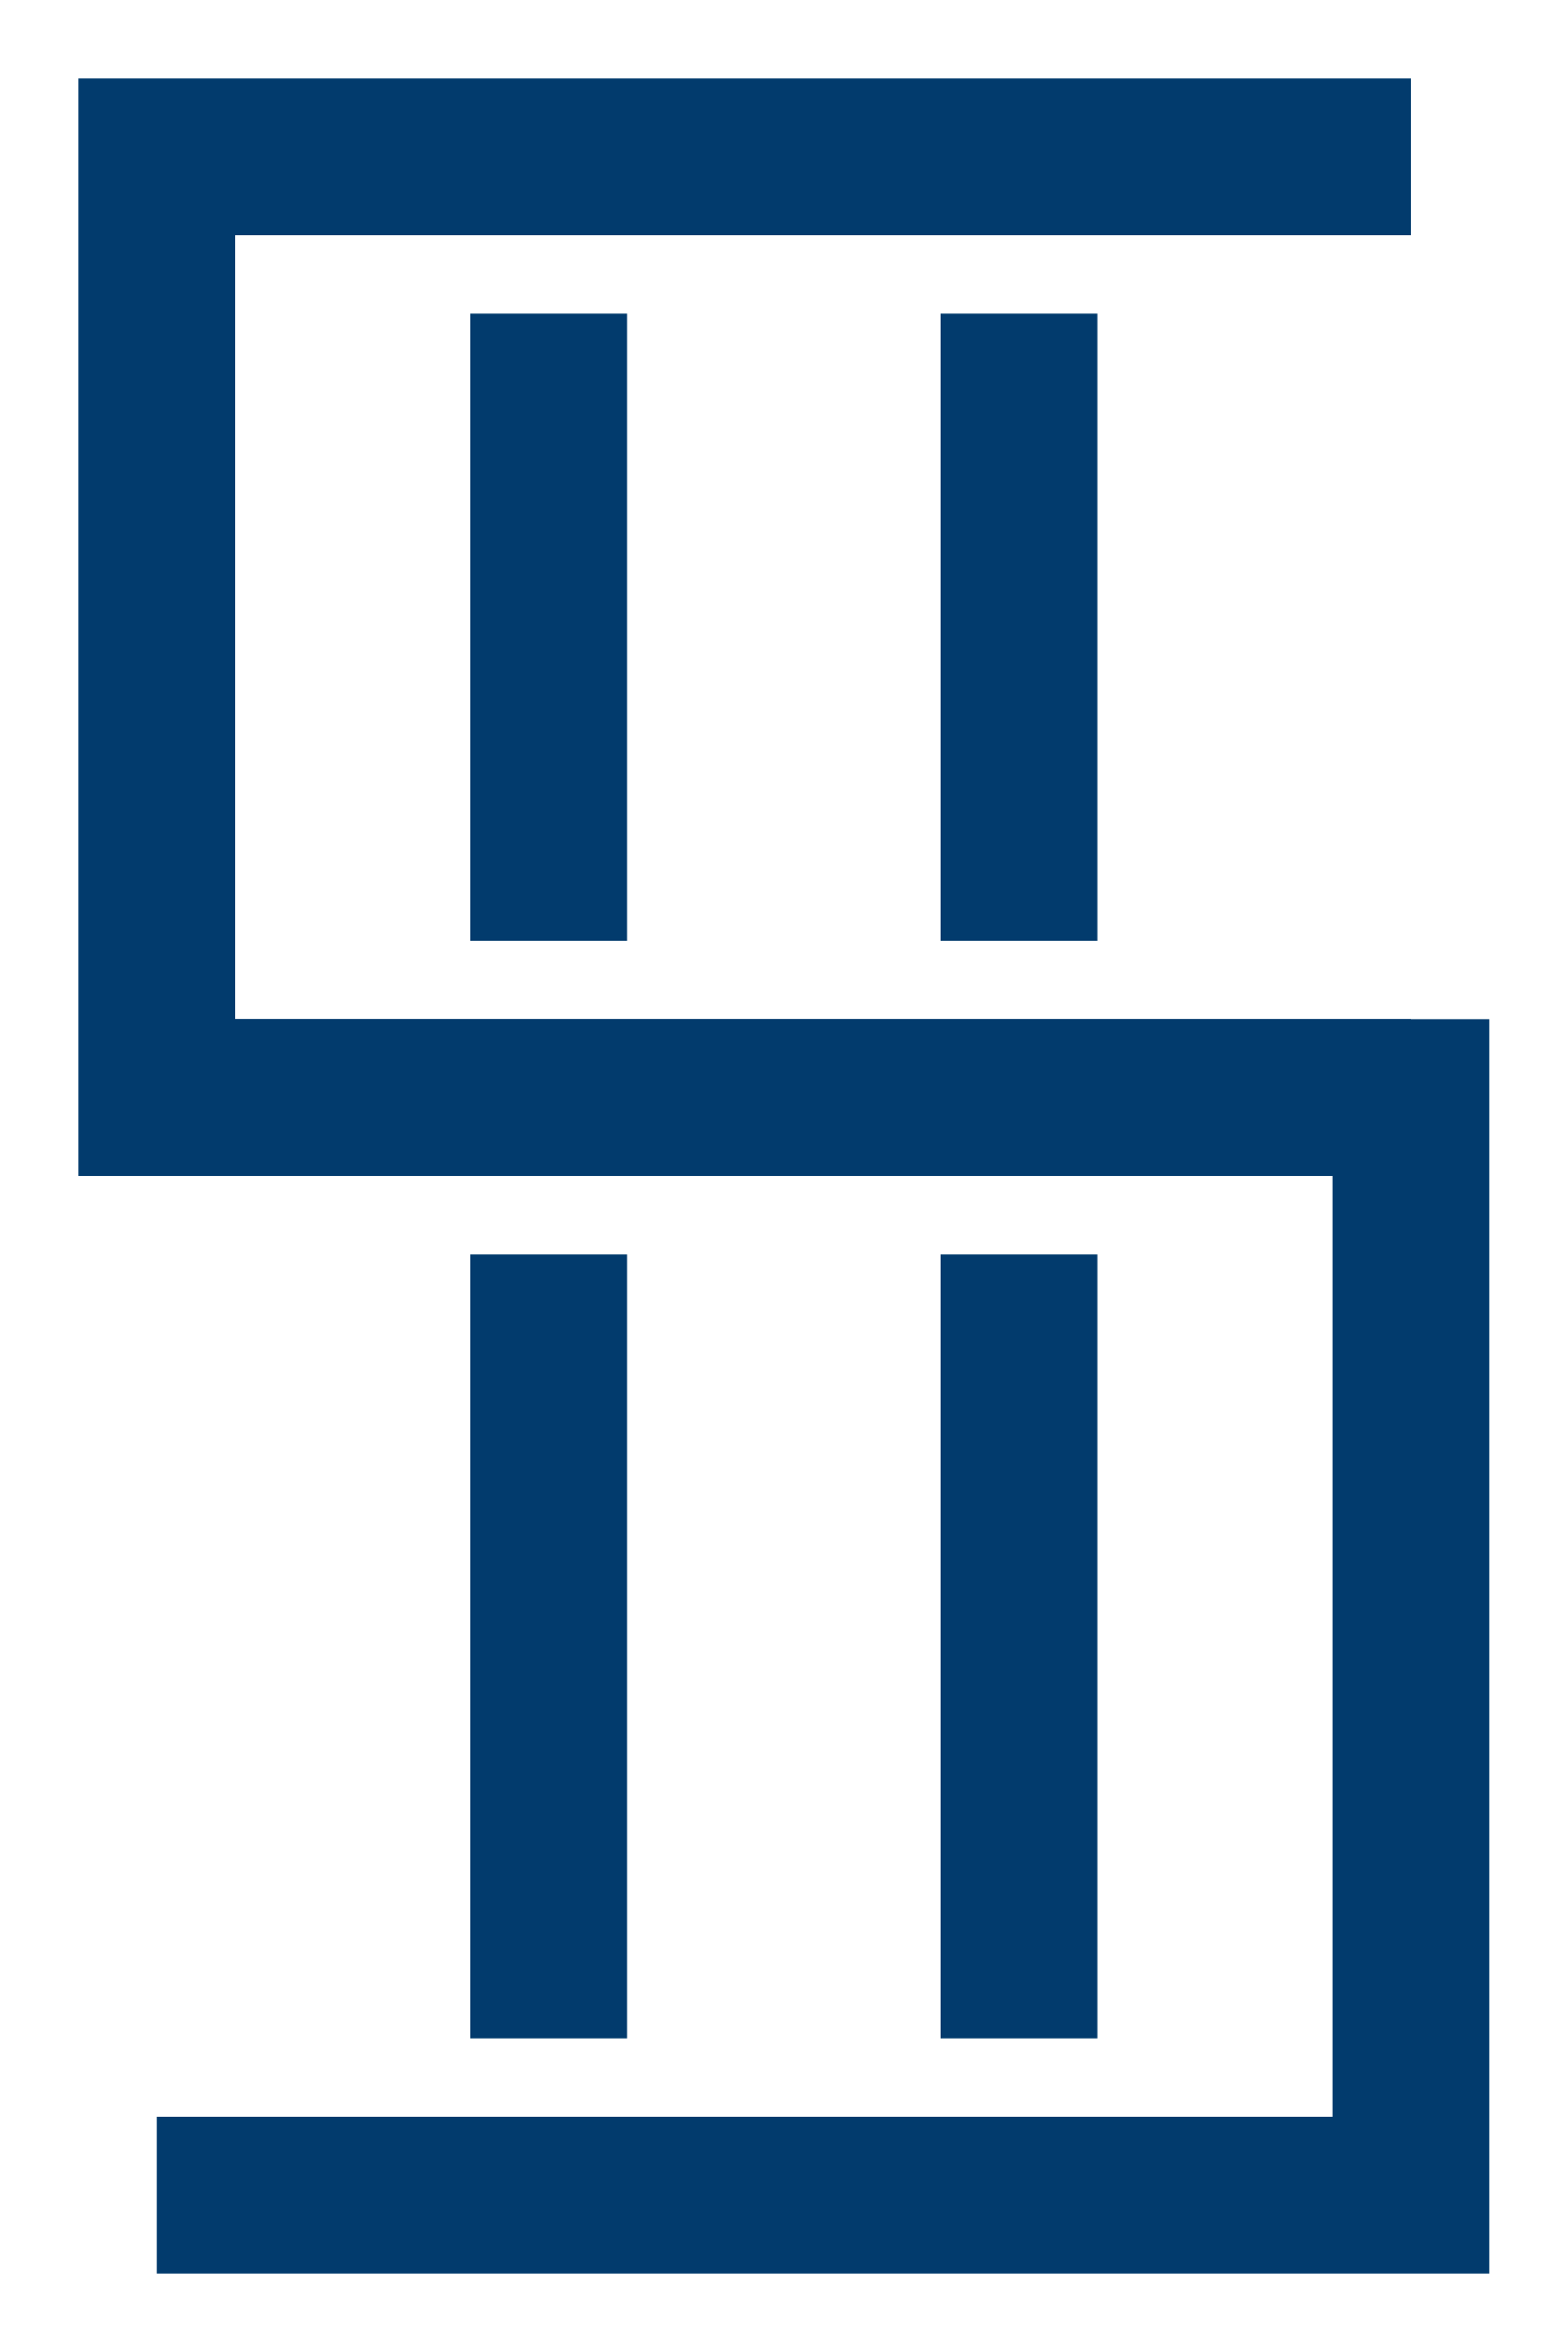
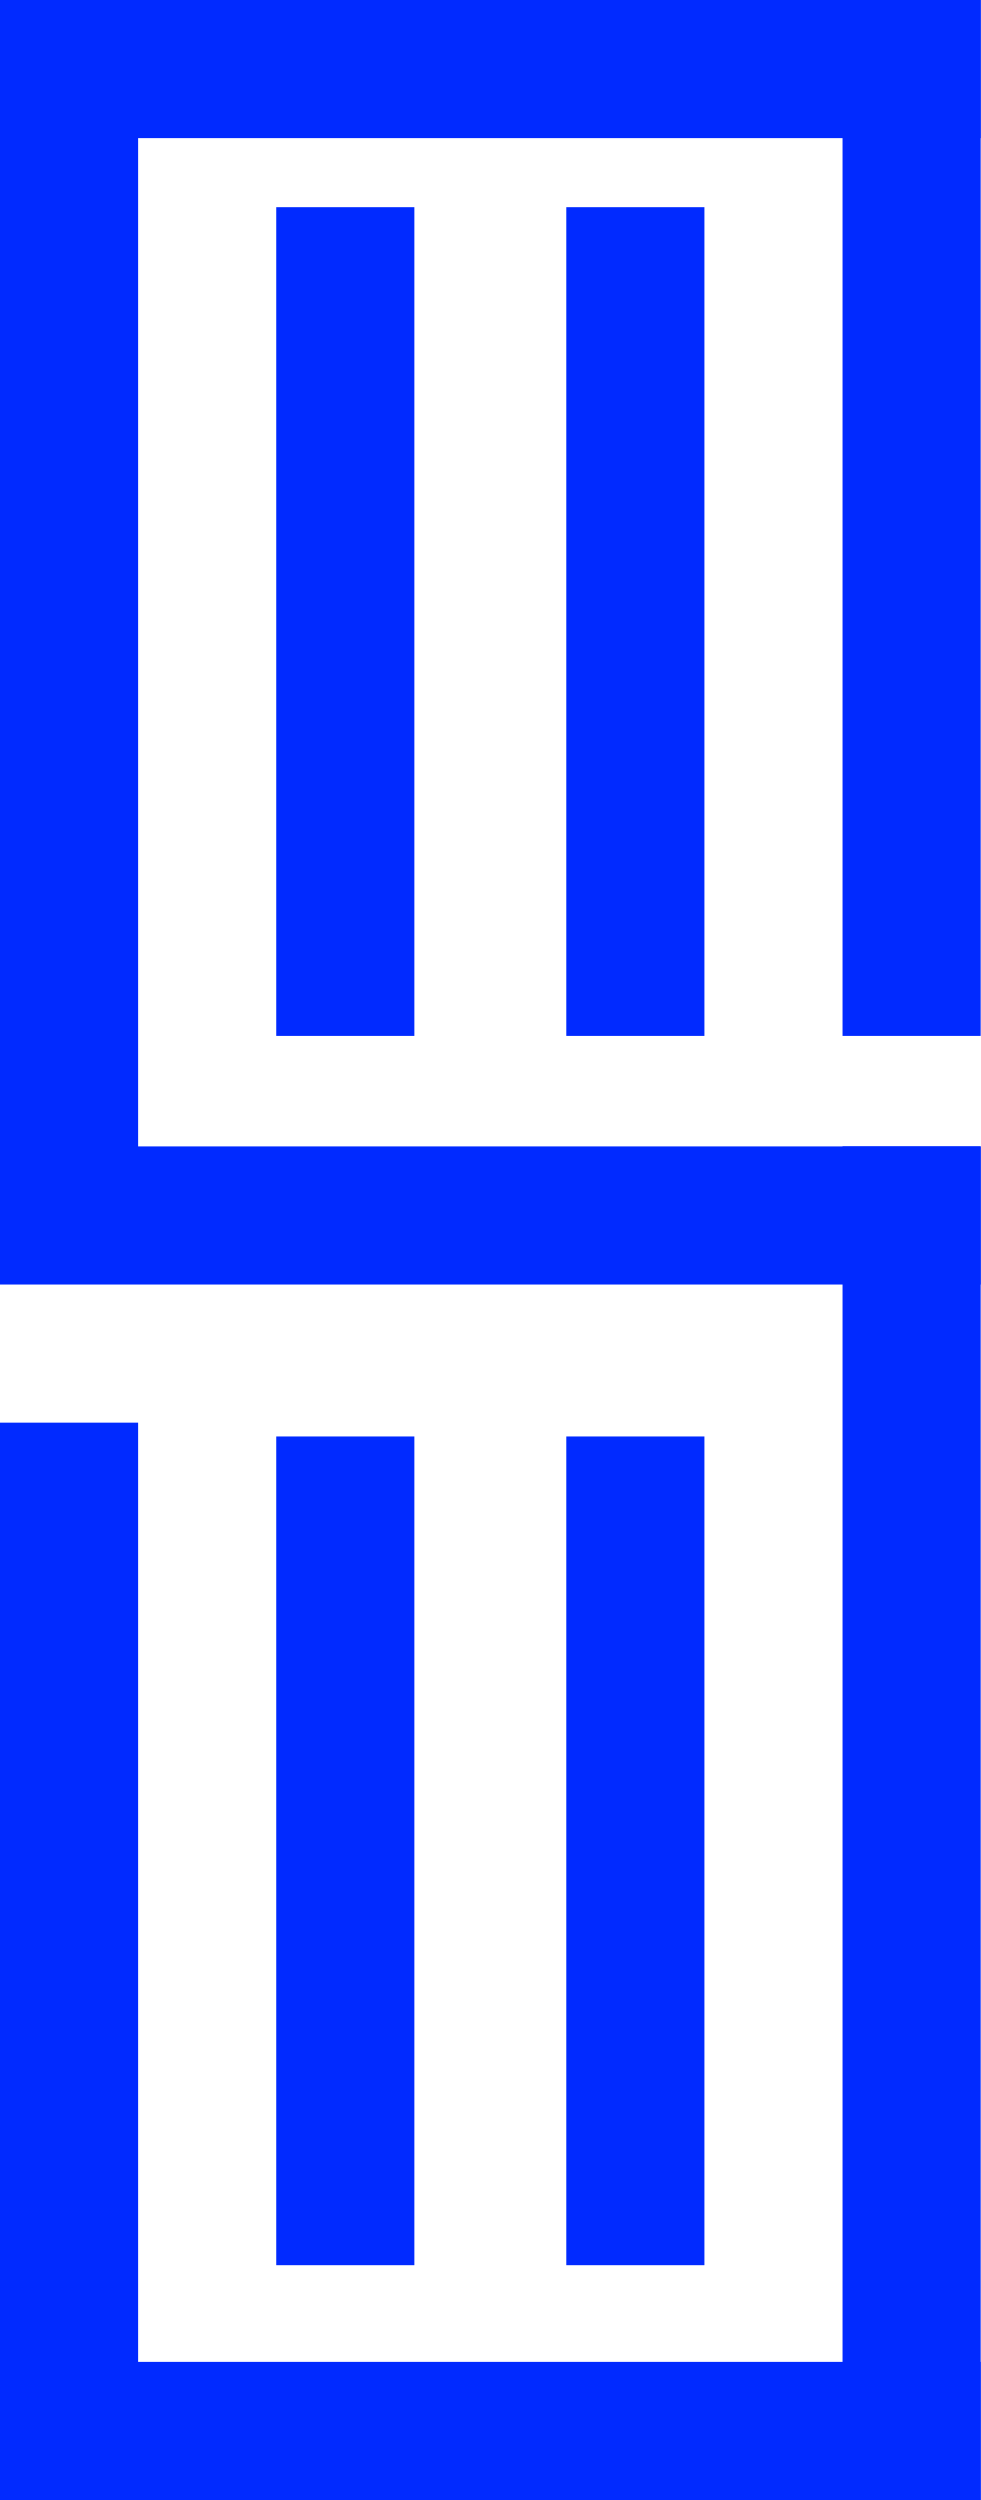
- <svg xmlns="http://www.w3.org/2000/svg" viewBox="0 0 100 150">
-   <path d="M 90,10 L 10,10 L 10,70 L 90,70" fill="none" stroke="#023b6d" stroke-width="10" stroke-linejoin="miter" />
-   <path d="M 35,20 L 35,60" fill="none" stroke="#023b6d" stroke-width="10" />
-   <path d="M 65,20 L 65,60" fill="none" stroke="#023b6d" stroke-width="10" />
-   <path d="M 10,70 L 90,70 L 90,140 L 10,140" fill="none" stroke="#023b6d" stroke-width="10" stroke-linejoin="miter" />
-   <path d="M 35,80 L 35,130" fill="none" stroke="#023b6d" stroke-width="10" />
-   <path d="M 65,80 L 65,130" fill="none" stroke="#023b6d" stroke-width="10" />
+ <svg xmlns="http://www.w3.org/2000/svg" viewBox="0 0 71 181" width="100%" height="100%">
+   <g fill="#012aff">
+     <rect x="0" y="0" width="71" height="10" />
+     <rect x="0" y="0" width="10" height="92" />
+     <rect x="61" y="0" width="10" height="75" />
+     <rect x="20" y="15" width="10" height="60" />
+     <rect x="41" y="15" width="10" height="60" />
+     <rect x="0" y="83" width="71" height="10" />
+     <rect x="61" y="83" width="10" height="98" />
+     <rect x="0" y="103" width="10" height="78" />
+     <rect x="20" y="104" width="10" height="60" />
+     <rect x="41" y="104" width="10" height="60" />
+     <rect x="0" y="171" width="71" height="10" />
+   </g>
</svg>
